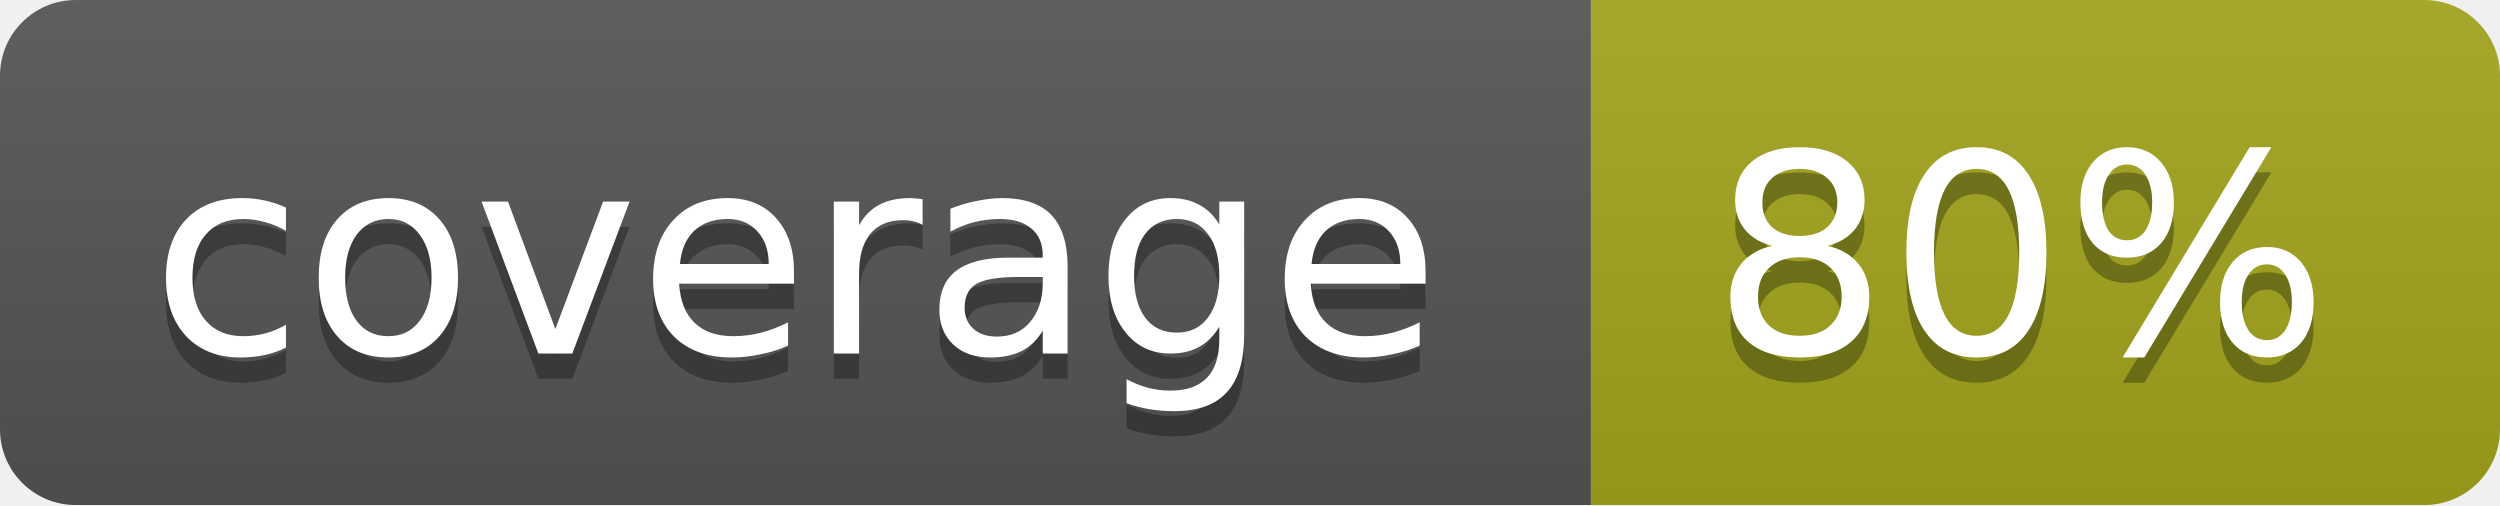
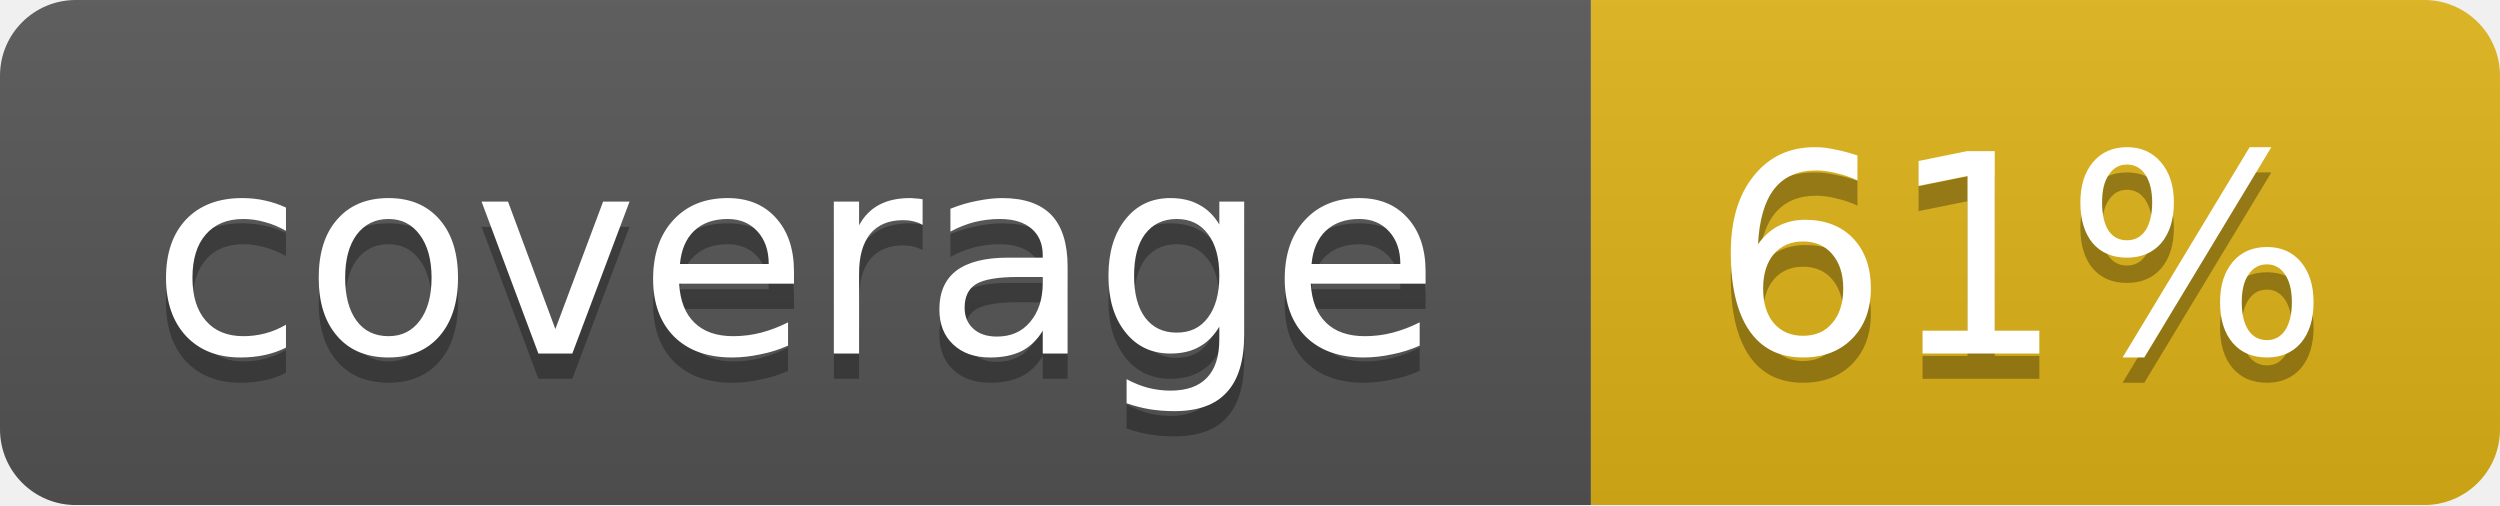
<svg xmlns="http://www.w3.org/2000/svg" width="99" height="20">
  <linearGradient id="b" x2="0" y2="100%">
    <stop offset="0" stop-color="#bbb" stop-opacity=".1" />
    <stop offset="1" stop-opacity=".1" />
  </linearGradient>
  <mask id="a">
    <rect width="99" height="20" rx="3" fill="#fff" />
  </mask>
  <g mask="url(#a)">
    <path fill="#555" d="M0 0h63v20H0z" />
-     <path fill="#a4a61d" d="M63 0h36v20H63z" />
+     <path fill="#dfb317" d="M63 0h36v20H63z" />
    <path fill="url(#b)" d="M0 0h99v20H0z" />
  </g>
  <g fill="#fff" text-anchor="middle" font-family="DejaVu Sans,Verdana,Geneva,sans-serif" font-size="11">
    <text x="31.5" y="15" fill="#010101" fill-opacity=".3">coverage</text>
    <text x="31.5" y="14">coverage</text>
-     <text x="80" y="15" fill="#010101" fill-opacity=".3">80%</text>
-     <text x="80" y="14">80%</text>
+     <text x="80" y="15" fill="#010101" fill-opacity=".3">61%</text>
+     <text x="80" y="14">61%</text>
  </g>
</svg>
